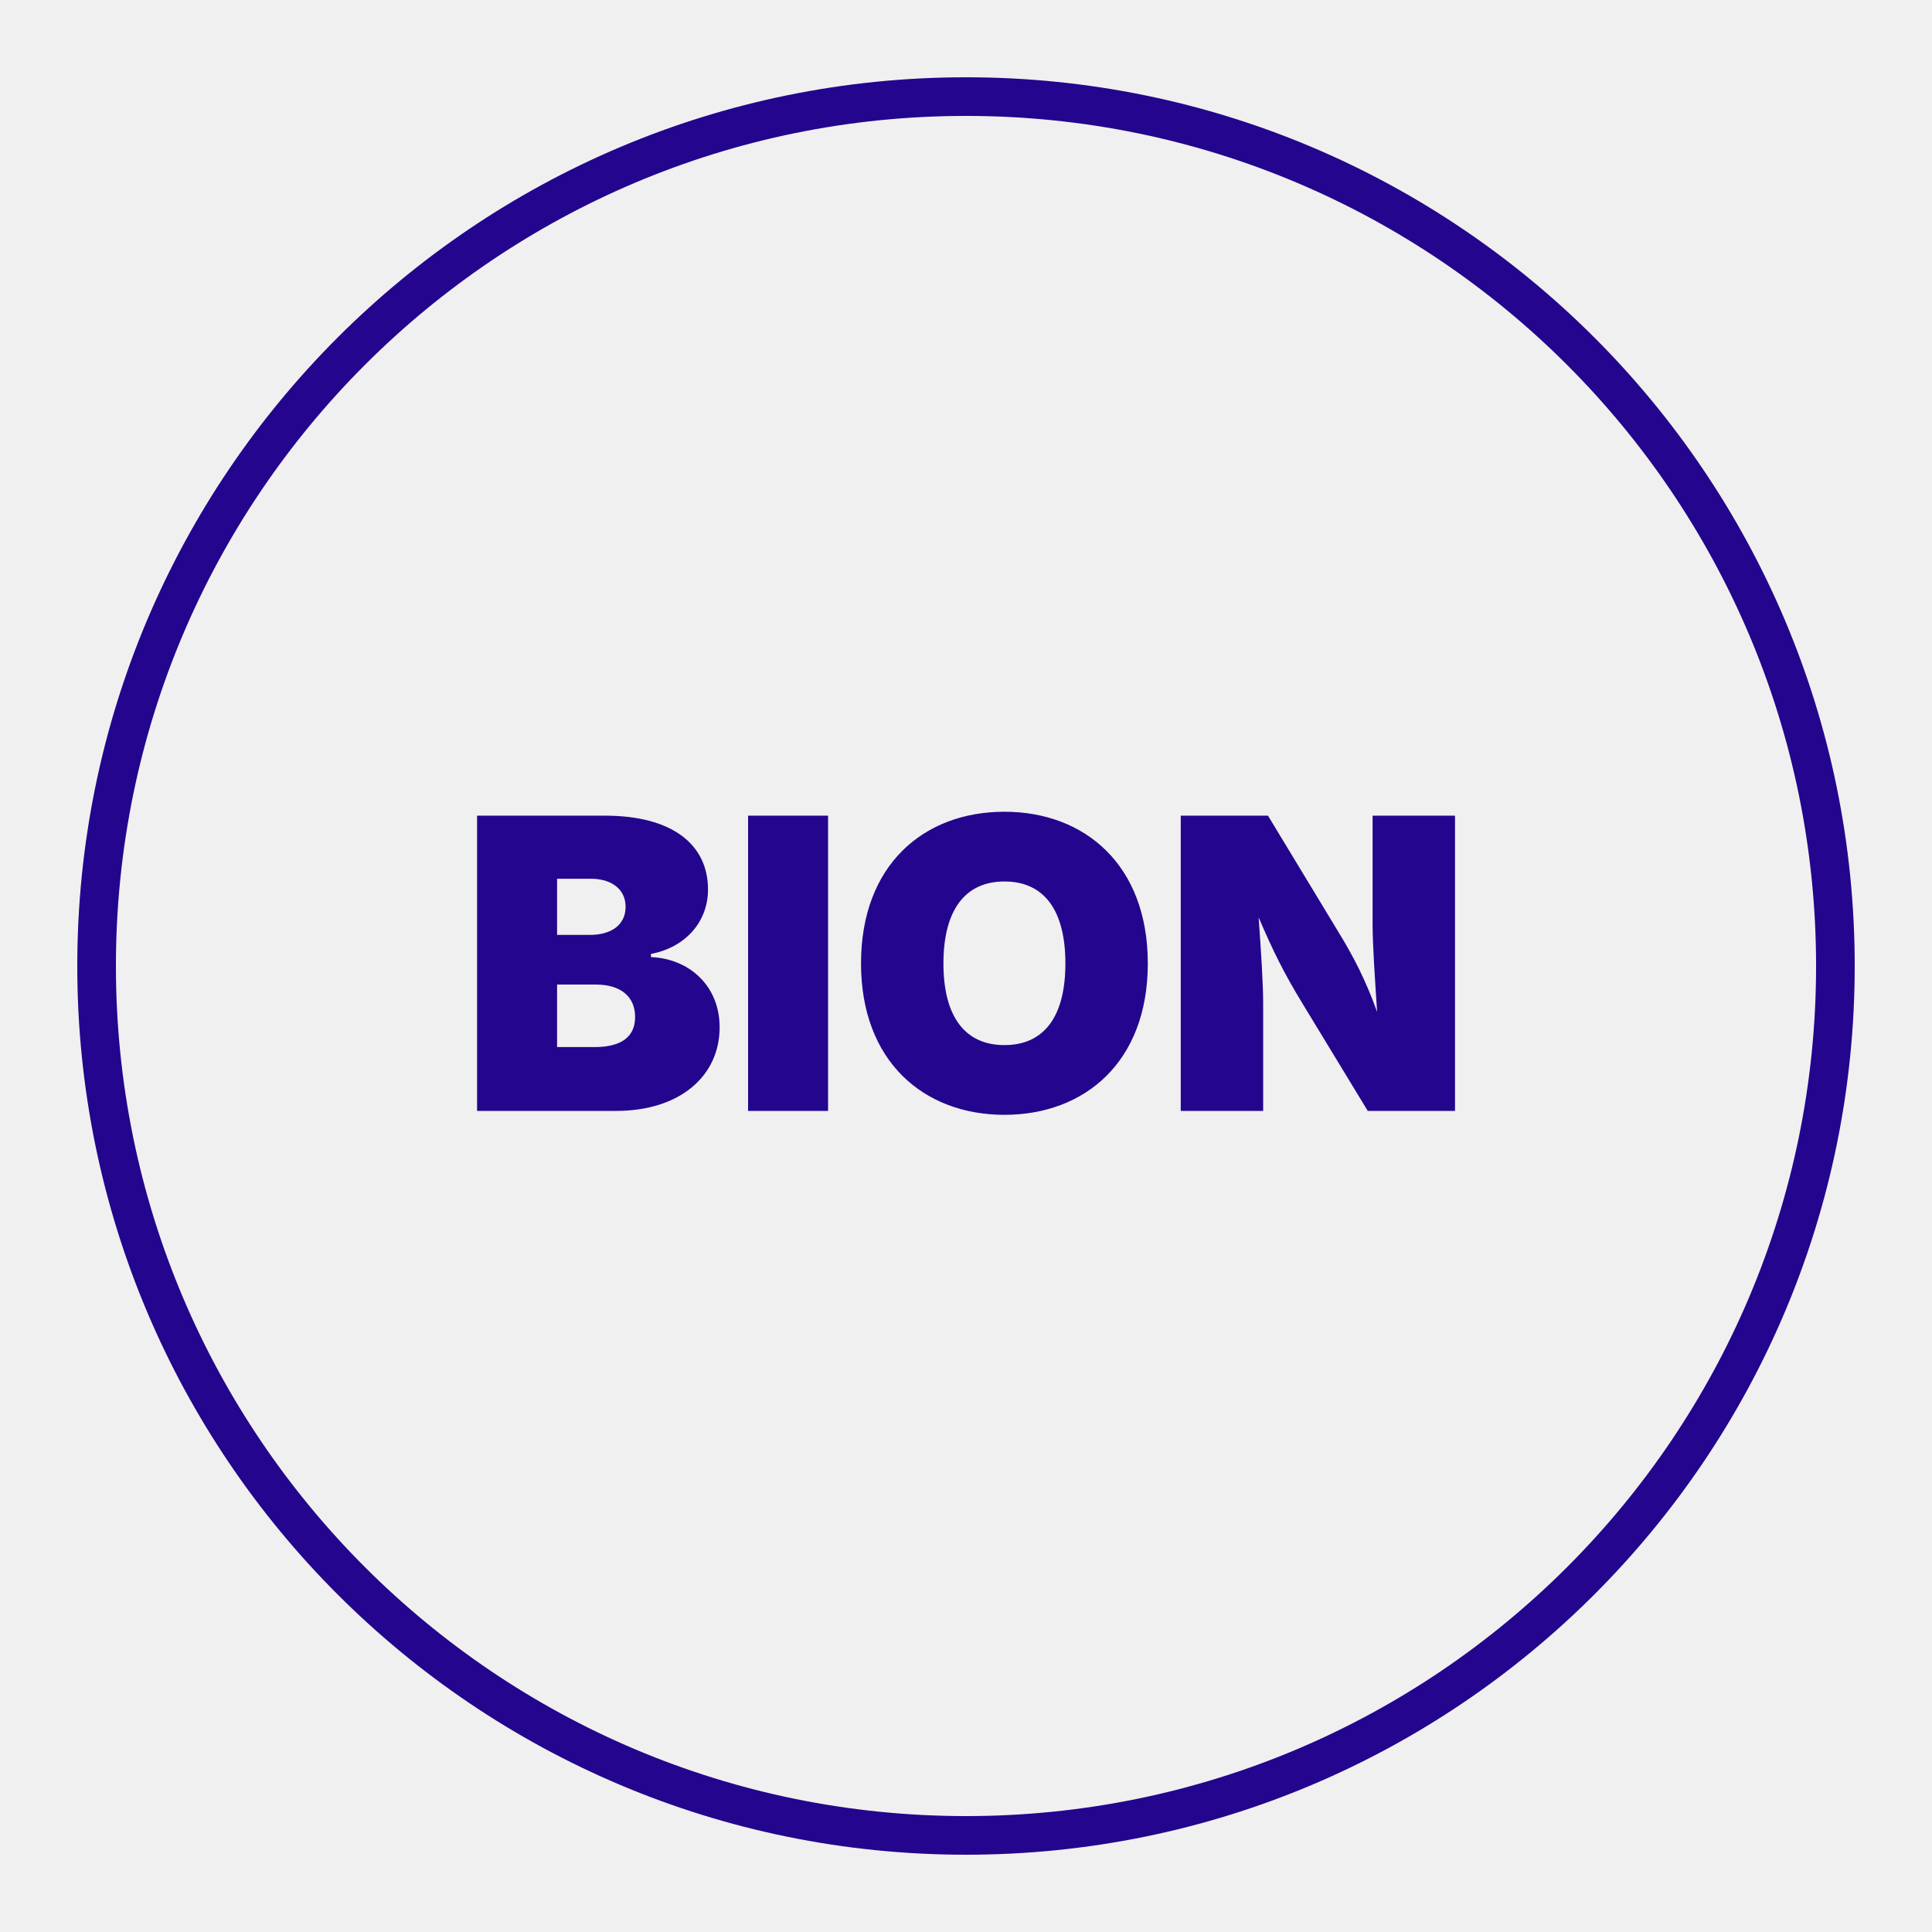
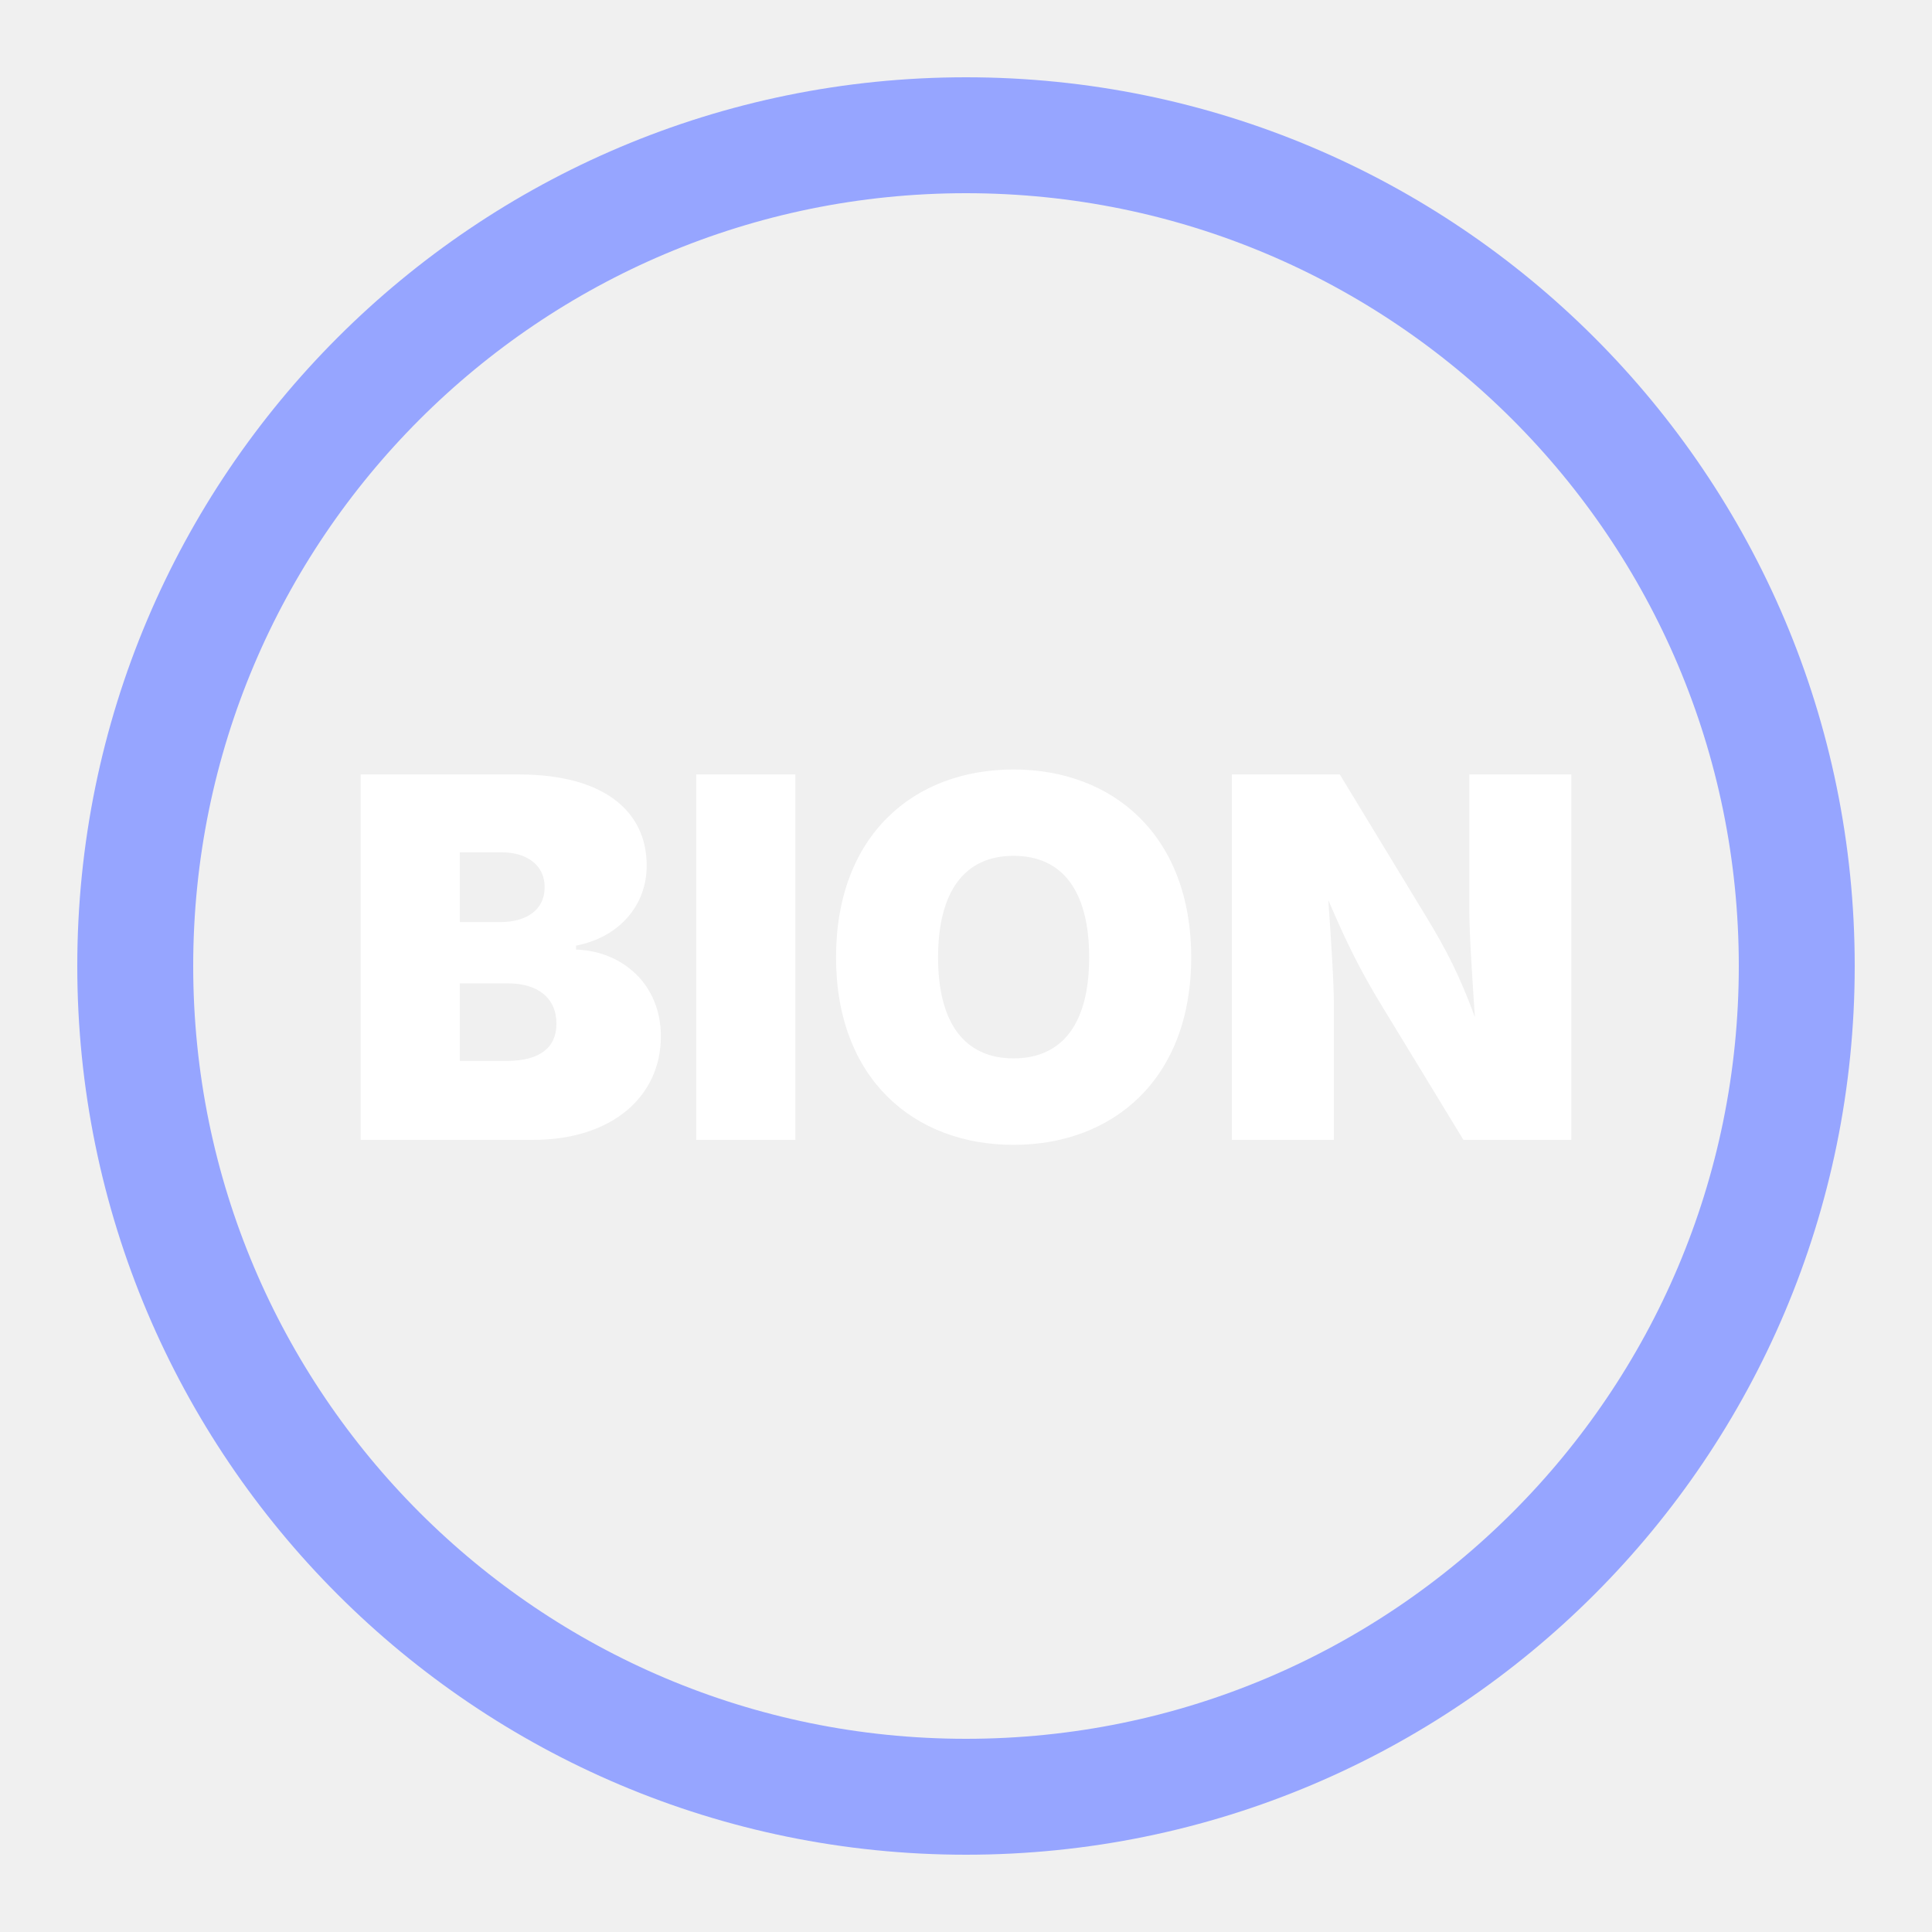
<svg xmlns="http://www.w3.org/2000/svg" viewBox="0 0 200 200" role="img" aria-label="BION">
-   <circle cx="100" cy="100" r="90" fill="none" stroke="#24058D" stroke-width="4" />
-   <text x="100" y="115" text-anchor="middle" font-family="system-ui, -apple-system, sans-serif" font-size="42" font-weight="900" fill="#24058D">BION</text>
+   <circle cx="100" cy="100" r="86" fill="none" stroke="#96A5FF" stroke-width="12" />
+   <text x="100" y="118" text-anchor="middle" font-family="system-ui, -apple-system, sans-serif" font-size="52" font-weight="900" fill="#FFFFFF">BION</text>
</svg>
